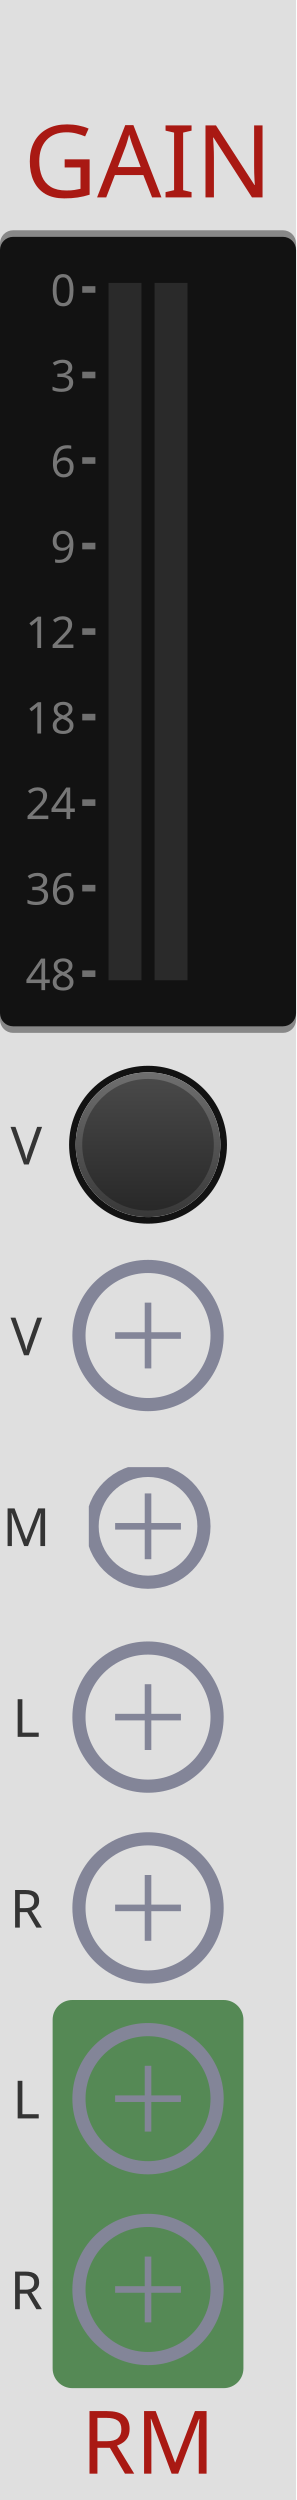
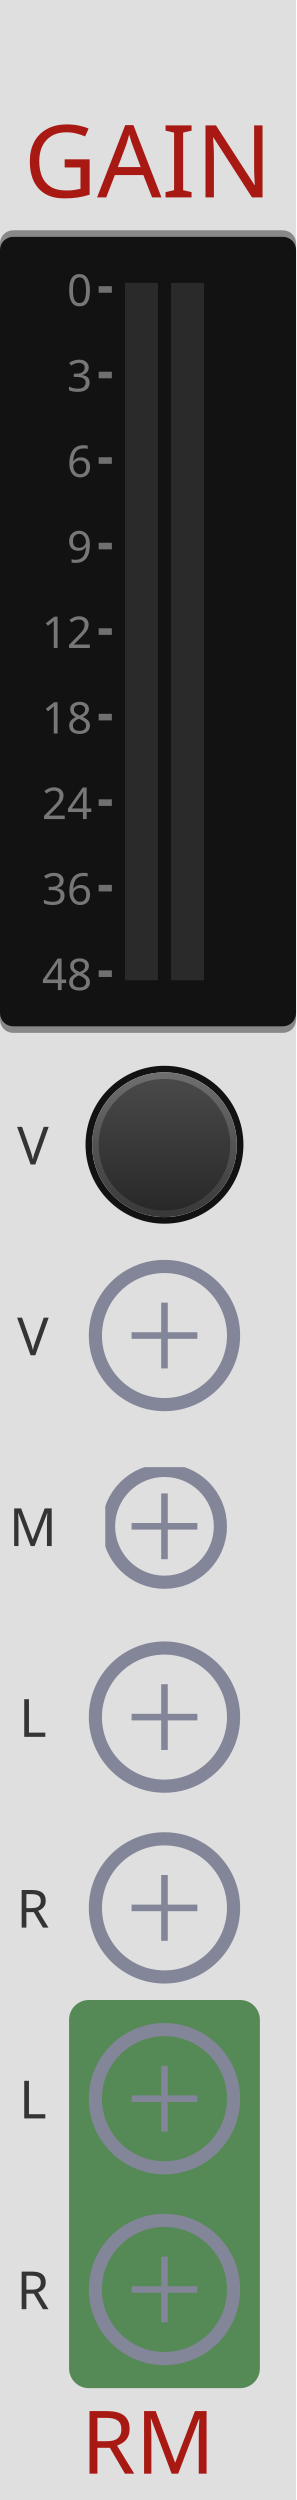
<svg xmlns="http://www.w3.org/2000/svg" xmlns:xlink="http://www.w3.org/1999/xlink" version="1.1" width="45" height="380" viewBox="0 0 45 380">
  <style>

    text.title {
      fill: #a91913;
      font-family: 'DIN Alternate';
      font-size: 11.5pt;
    }
    text.logo {
      fill: #a91913;
      font-family: 'DIN Alternate';
      font-size: 10pt;
    }
    text.big-label {
      fill: #343434;
      font-family: 'DIN Alternate';
      font-size: 7.5pt;
    }
    text.label {
      fill: #343434;
      font-family: 'DIN Alternate';
      font-size: 6pt;
    }
    text.white-label {
      fill: #dfdfdf;
      font-family: 'DIN Alternate';
      font-size: 6pt;
    }

    .background {
      fill: #dfdfdf;
    }
    .polyphonic {
      fill: #558955;
    }
    .monophonic {
      fill: #636c9d;
    }

    polyline.icon {
      stroke: #343434;
      stroke-width: 1.2;
      fill: none;
    }
    polyline.connect {
      stroke: #343434;
      stroke-width: 1;
      fill: none;
    }

    rect.lcd-bg {
      fill: #121212;
    }
    rect.lcd-bg-frame {
      fill: #888888;
    }
    rect.lcd-bg-accent {
      fill: #2a2a2a;
    }
    text.lcd-label {
      fill: #777777;
      font-family: 'Monaco';
      font-size: 5pt;
    }
    polyline.lcd-tick {
      stroke: #707070;
      stroke-width: 1;
      fill: none;
    }

    .blueprint {
      stroke: #838598;
      fill: none;
    }

  </style>
  <defs>
    <linearGradient id="smallKnobLight" x1="0%" y1="0%" x2="0%" y2="100%">
      <stop offset="0%" stop-color="#6f6f6f" />
      <stop offset="100%" stop-color="#383838" />
    </linearGradient>
    <linearGradient id="smallKnobDark" x1="0%" y1="0%" x2="0%" y2="100%">
      <stop offset="0%" stop-color="#494949" />
      <stop offset="100%" stop-color="#282828" />
    </linearGradient>
    <linearGradient id="bigKnobLight" x1="0%" y1="0%" x2="0%" y2="100%">
      <stop offset="0%" stop-color="#888" />
      <stop offset="100%" stop-color="#333" />
    </linearGradient>
    <linearGradient id="bigKnobDark" x1="0%" y1="0%" x2="0%" y2="100%">
      <stop offset="0%" stop-color="#5c5c5c" />
      <stop offset="100%" stop-color="#282828" />
    </linearGradient>
    <symbol id="knob18">
      <g transform="translate(9 9)">
        <circle r="8.5" stroke="#222" fill="none" />
        <circle r="8" fill="url('#smallKnobLight')" />
        <circle r="7" fill="url('#smallKnobDark')" />
      </g>
    </symbol>
    <symbol id="knob24">
      <g transform="translate(12 12)">
        <circle r="11.5" stroke="#121212" fill="none" />
        <circle r="11" fill="url('#smallKnobLight')" />
        <circle r="10" fill="url('#smallKnobDark')" />
      </g>
    </symbol>
    <symbol id="knob45">
      <g transform="translate(22.5 22.5)">
        <circle r="22" fill="url('#bigKnobDark')" />
        <circle r="20" fill="url('#bigKnobLight')" />
      </g>
    </symbol>
    <symbol id="toggleButton">
      <g transform="translate(9 9)">
        <polyline points="-5,0 5,0" stroke-width="1" class="blueprint" />
        <polyline points="0,-5 0,5" stroke-width="1" class="blueprint" />
        <circle cx="0" cy="0" r="8.5" stroke-width="2" class="blueprint" />
      </g>
    </symbol>
    <symbol id="port">
      <g transform="translate(12 12)">
        <polyline points="-5,0 5,0" stroke-width="1" class="blueprint" />
        <polyline points="0,-5 0,5" stroke-width="1" class="blueprint" />
        <circle cx="0" cy="0" r="10.5" stroke-width="2" class="blueprint" />
      </g>
    </symbol>
    <symbol id="hswitch14">
      <rect x="1" y="1" rx="2" width="20" height="12" stroke-width="2" class="blueprint" />
      <g transform="translate(12 7)">
        <polyline points="-5,0 5,0" stroke-width="1" class="blueprint" />
        <polyline points="0,-5 0,5" stroke-width="1" class="blueprint" />
      </g>
    </symbol>
    <symbol id="meter-strip">
      <g transform="translate(20 4)">
        <rect x="-6" y="-1" width="5" height="106" class="lcd-bg-accent" />
        <rect x="1" y="-1" width="5" height="106" class="lcd-bg-accent" />
        <g transform="translate(-11 2.5)">
          <text x="0" y="0" class="lcd-label" text-anchor="end">0</text>
          <text x="0" y="13" class="lcd-label" text-anchor="end">3</text>
          <text x="0" y="26" class="lcd-label" text-anchor="end">6</text>
          <text x="0" y="39" class="lcd-label" text-anchor="end">9</text>
          <text x="0" y="52" class="lcd-label" text-anchor="end">12</text>
          <text x="0" y="65" class="lcd-label" text-anchor="end">18</text>
          <text x="0" y="78" class="lcd-label" text-anchor="end">24</text>
          <text x="0" y="91" class="lcd-label" text-anchor="end">36</text>
          <text x="0" y="104" class="lcd-label" text-anchor="end">48</text>
        </g>
        <g transform="translate(-10 0)">
          <polyline points="0   0 2   0" class="lcd-tick" />
          <polyline points="0  13 2  13" class="lcd-tick" />
          <polyline points="0  26 2  26" class="lcd-tick" />
          <polyline points="0  39 2  39" class="lcd-tick" />
          <polyline points="0  52 2  52" class="lcd-tick" />
          <polyline points="0  65 2  65" class="lcd-tick" />
          <polyline points="0  78 2  78" class="lcd-tick" />
          <polyline points="0  91 2  91" class="lcd-tick" />
          <polyline points="0 104 2 104" class="lcd-tick" />
        </g>
      </g>
    </symbol>
  </defs>
  <rect class="background" width="100%" height="100%" />
  <text class="title" x="50%" y="30" text-anchor="middle">GAIN</text>
  <text class="logo" x="50%" y="376" text-anchor="middle">RM</text>
  <rect x="0" y="35" width="45" height="122" rx="2" class="lcd-bg-frame" />
  <rect x="0" y="36" width="45" height="120" rx="2" class="lcd-bg" />
-   <g transform="translate(4 0)">
+   <g transform="translate(5 0)">
    <g transform="translate(0 174)">
      <text x="0" y="3" class="label" text-anchor="middle">V</text>
    </g>
    <g transform="translate(0 203)">
      <text x="0" y="3" class="label" text-anchor="middle">V</text>
    </g>
    <g transform="translate(0 232)">
      <text x="0" y="3" class="label" text-anchor="middle">M</text>
    </g>
    <g transform="translate(0 261)">
      <text x="0" y="3" class="label" text-anchor="middle">L</text>
    </g>
    <g transform="translate(0 290)">
      <text x="0" y="3" class="label" text-anchor="middle">R</text>
    </g>
    <g transform="translate(0 319)">
      <text x="0" y="3" class="label" text-anchor="middle">L</text>
    </g>
    <g transform="translate(0 348)">
      <text x="0" y="3" class="label" text-anchor="middle">R</text>
    </g>
  </g>
-   <g transform="translate(22.5 44)">
+   <g transform="translate(25 44)">
    <use xlink:href="#meter-strip" transform="translate(-20 -4)" />
  </g>
-   <g transform="translate(22.5 174)">
+   <g transform="translate(25 174)">
    <use xlink:href="#knob24" transform="translate(-12 -12)" />
  </g>
-   <g transform="translate(22.5 203)">
-     <use xlink:href="#port" transform="translate(-12 -12)" />
-   </g>
-   <g transform="translate(22.5 232)">
+   <g transform="translate(25 203)">
+     <use xlink:href="#port" transform="translate(-12 -12)" />
+   </g>
+   <g transform="translate(25 232)">
    <use xlink:href="#toggleButton" transform="translate(-9 -9)" />
  </g>
-   <g transform="translate(22.5 261)">
-     <use xlink:href="#port" transform="translate(-12 -12)" />
-   </g>
-   <g transform="translate(22.5 290)">
-     <use xlink:href="#port" transform="translate(-12 -12)" />
-   </g>
-   <g transform="translate(22.5 319)">
+   <g transform="translate(25 261)">
+     <use xlink:href="#port" transform="translate(-12 -12)" />
+   </g>
+   <g transform="translate(25 290)">
+     <use xlink:href="#port" transform="translate(-12 -12)" />
+   </g>
+   <g transform="translate(25 319)">
    <rect x="-14.5" y="-15" width="29" height="59" rx="3" class="polyphonic" />
    <use xlink:href="#port" transform="translate(-12 -12)" />
  </g>
-   <g transform="translate(22.5 348)">
+   <g transform="translate(25 348)">
    <use xlink:href="#port" transform="translate(-12 -12)" />
  </g>
</svg>
